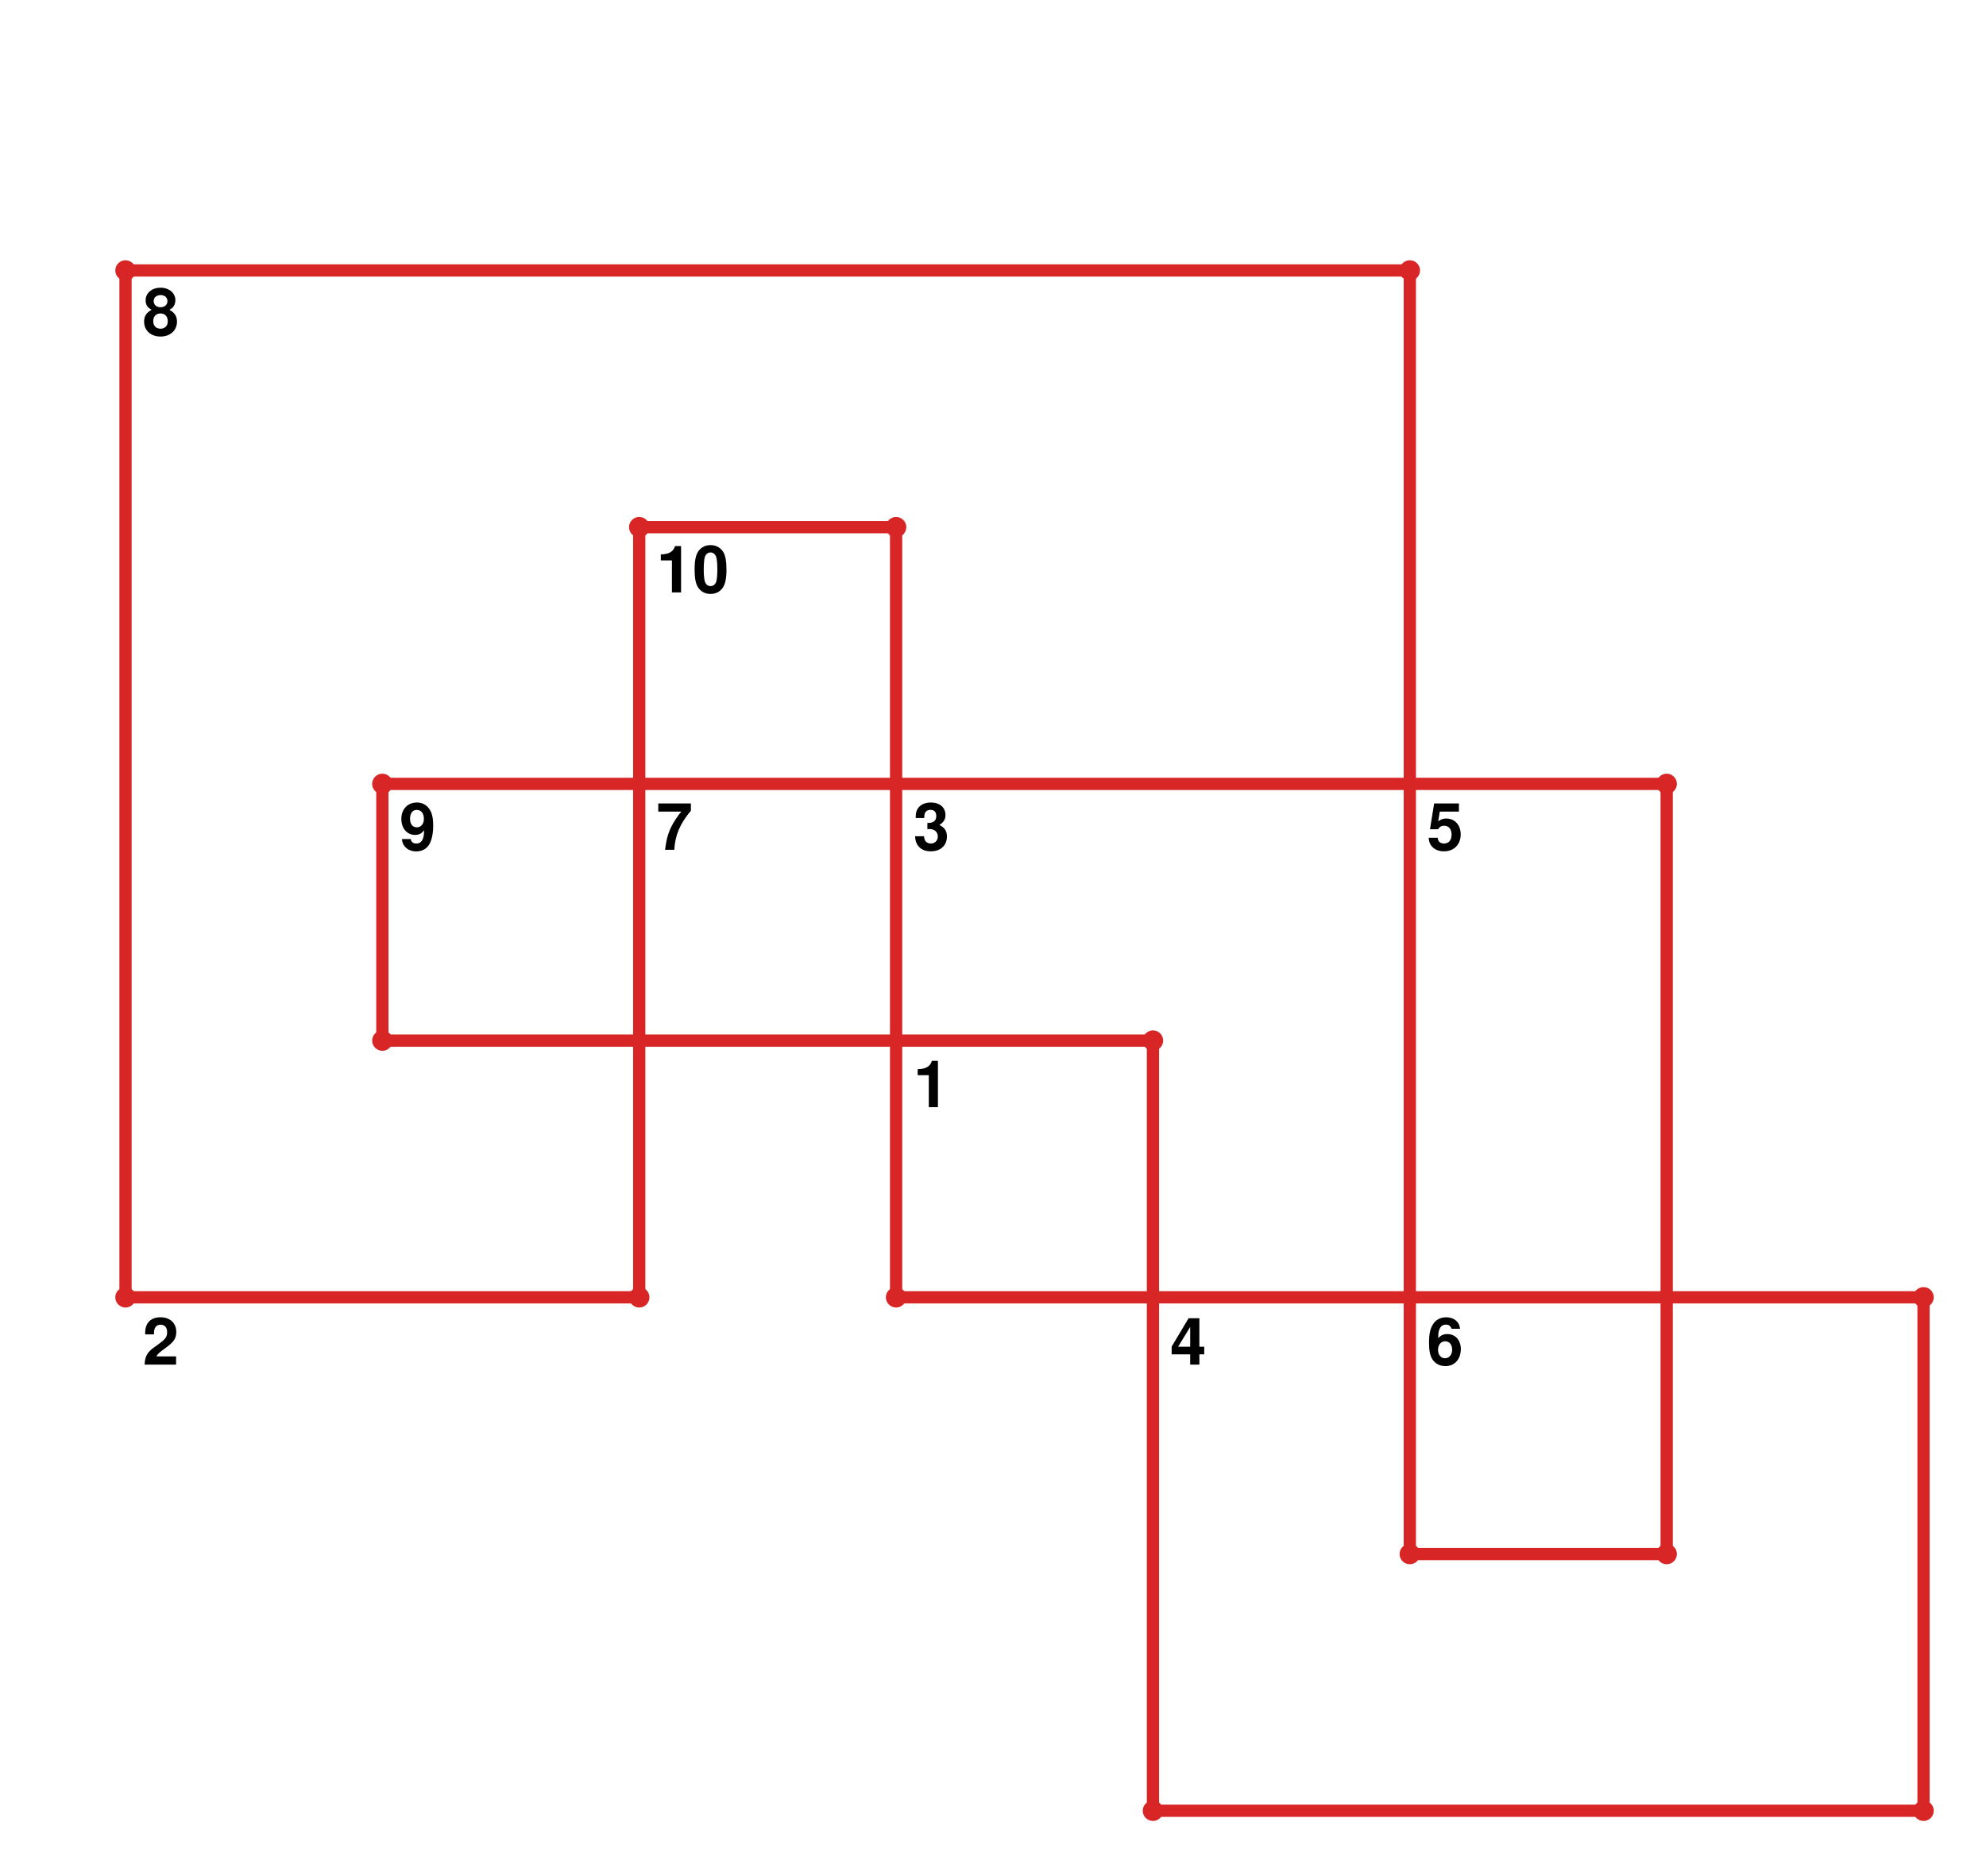
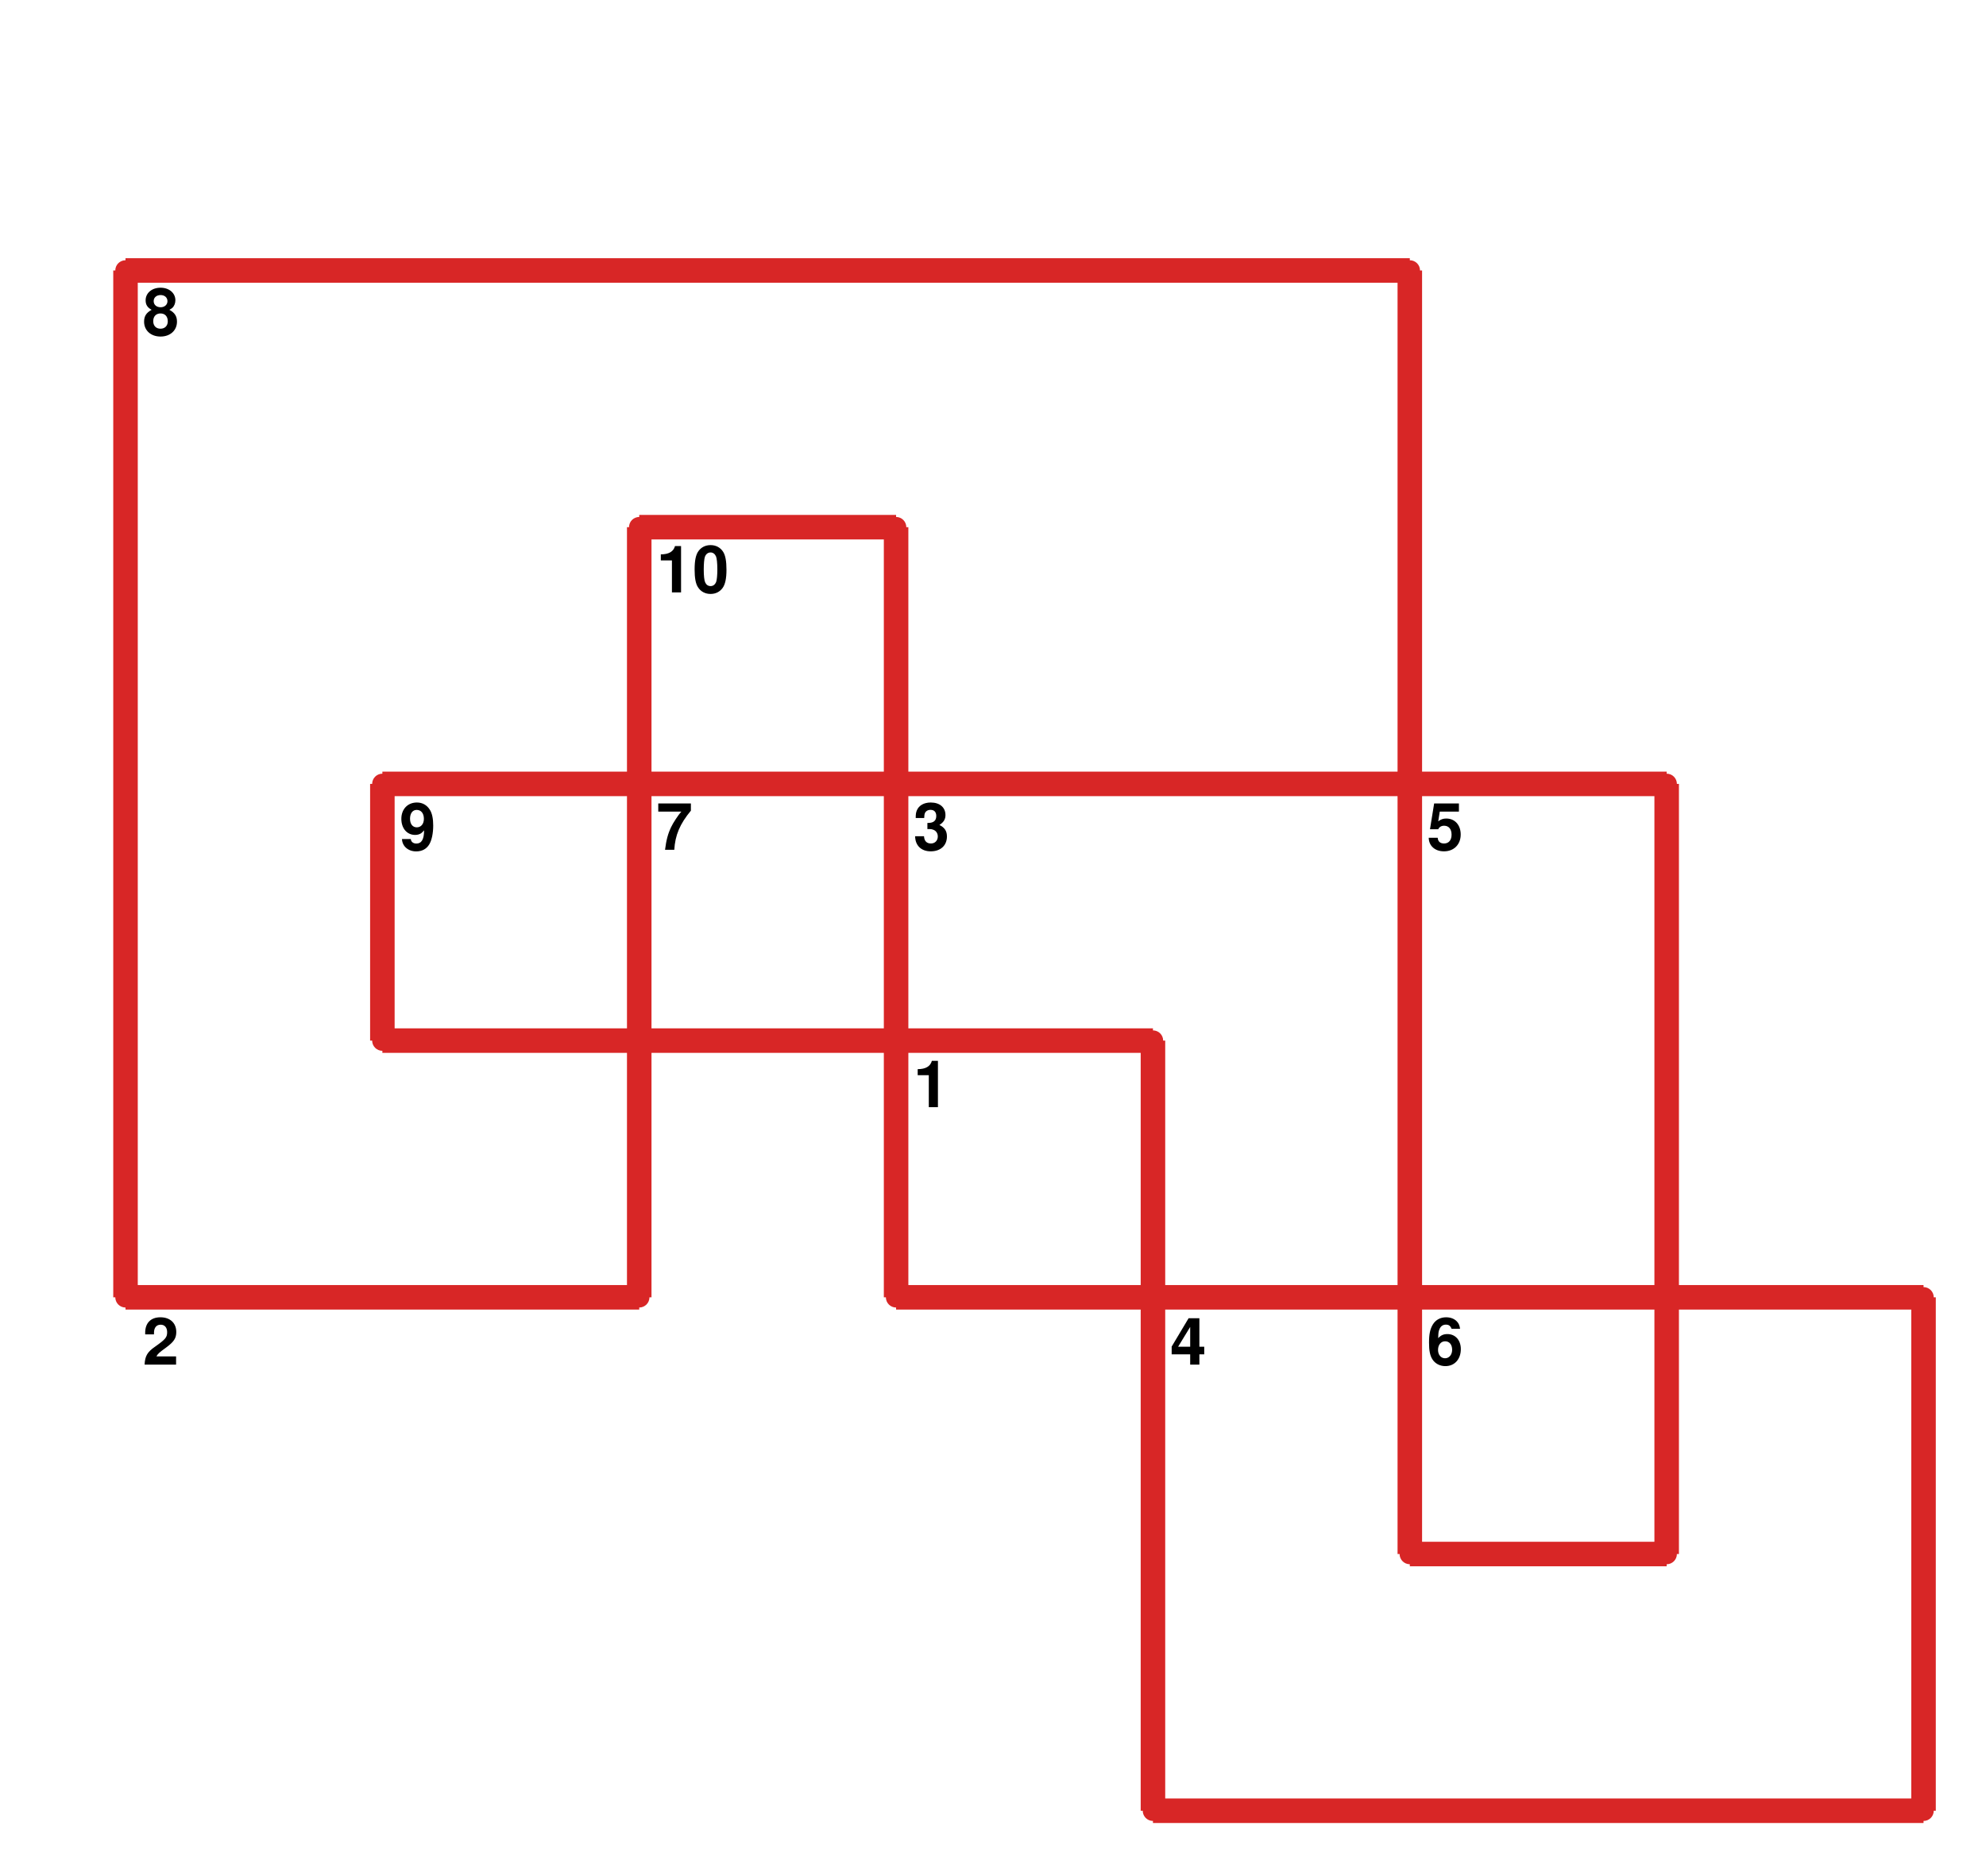
<svg xmlns="http://www.w3.org/2000/svg" width="486.000" height="459.000" viewBox="-1.000 -5.000 486.000 459.000">
  <circle cx="469.714" cy="312.533" r="2.0" stroke="#d82626" fill="#d82626" />
  <circle cx="469.714" cy="438.2" r="2.0" stroke="#d82626" fill="#d82626" />
  <circle cx="281.143" cy="438.2" r="2.0" stroke="#d82626" fill="#d82626" />
  <circle cx="281.143" cy="249.7" r="2.0" stroke="#d82626" fill="#d82626" />
  <circle cx="92.571" cy="249.7" r="2.0" stroke="#d82626" fill="#d82626" />
  <circle cx="92.571" cy="186.867" r="2.0" stroke="#d82626" fill="#d82626" />
  <circle cx="406.857" cy="186.867" r="2.0" stroke="#d82626" fill="#d82626" />
  <circle cx="406.857" cy="375.367" r="2.0" stroke="#d82626" fill="#d82626" />
  <circle cx="344.0" cy="375.367" r="2.0" stroke="#d82626" fill="#d82626" />
  <circle cx="344.0" cy="61.2" r="2.0" stroke="#d82626" fill="#d82626" />
  <circle cx="29.714" cy="61.2" r="2.0" stroke="#d82626" fill="#d82626" />
  <circle cx="29.714" cy="312.533" r="2.0" stroke="#d82626" fill="#d82626" />
  <circle cx="155.429" cy="312.533" r="2.0" stroke="#d82626" fill="#d82626" />
  <circle cx="155.429" cy="124.033" r="2.0" stroke="#d82626" fill="#d82626" />
  <circle cx="218.286" cy="124.033" r="2.0" stroke="#d82626" fill="#d82626" />
  <circle cx="218.286" cy="312.533" r="2.0" stroke="#d82626" fill="#d82626" />
-   <line x1="469.714" y1="312.533" x2="469.714" y2="438.2" stroke="#d82626" fill="none" stroke-width="3.0" />
-   <line x1="469.714" y1="438.2" x2="281.143" y2="438.2" stroke="#d82626" fill="none" stroke-width="3.0" />
-   <line x1="281.143" y1="438.2" x2="281.143" y2="249.7" stroke="#d82626" fill="none" stroke-width="3.0" />
-   <line x1="281.143" y1="249.7" x2="92.571" y2="249.7" stroke="#d82626" fill="none" stroke-width="3.0" />
-   <line x1="92.571" y1="249.7" x2="92.571" y2="186.867" stroke="#d82626" fill="none" stroke-width="3.0" />
-   <line x1="92.571" y1="186.867" x2="406.857" y2="186.867" stroke="#d82626" fill="none" stroke-width="3.0" />
-   <line x1="406.857" y1="186.867" x2="406.857" y2="375.367" stroke="#d82626" fill="none" stroke-width="3.0" />
-   <line x1="406.857" y1="375.367" x2="344.0" y2="375.367" stroke="#d82626" fill="none" stroke-width="3.0" />
-   <line x1="344.0" y1="375.367" x2="344.0" y2="61.2" stroke="#d82626" fill="none" stroke-width="3.0" />
-   <line x1="344.0" y1="61.2" x2="29.714" y2="61.2" stroke="#d82626" fill="none" stroke-width="3.0" />
-   <line x1="29.714" y1="61.2" x2="29.714" y2="312.533" stroke="#d82626" fill="none" stroke-width="3.0" />
-   <line x1="29.714" y1="312.533" x2="155.429" y2="312.533" stroke="#d82626" fill="none" stroke-width="3.0" />
-   <line x1="155.429" y1="312.533" x2="155.429" y2="124.033" stroke="#d82626" fill="none" stroke-width="3.0" />
-   <line x1="155.429" y1="124.033" x2="218.286" y2="124.033" stroke="#d82626" fill="none" stroke-width="3.0" />
-   <line x1="218.286" y1="124.033" x2="218.286" y2="312.533" stroke="#d82626" fill="none" stroke-width="3.0" />
-   <line x1="218.286" y1="312.533" x2="469.714" y2="312.533" stroke="#d82626" fill="none" stroke-width="3.0" />
+   <line x1="469.714" y1="312.533" x2="469.714" y2="438.2" stroke="#d82626" fill="none" stroke-width="6.0" />
+   <line x1="469.714" y1="438.2" x2="281.143" y2="438.2" stroke="#d82626" fill="none" stroke-width="6.0" />
+   <line x1="281.143" y1="438.2" x2="281.143" y2="249.7" stroke="#d82626" fill="none" stroke-width="6.0" />
+   <line x1="281.143" y1="249.7" x2="92.571" y2="249.7" stroke="#d82626" fill="none" stroke-width="6.0" />
+   <line x1="92.571" y1="249.7" x2="92.571" y2="186.867" stroke="#d82626" fill="none" stroke-width="6.0" />
+   <line x1="92.571" y1="186.867" x2="406.857" y2="186.867" stroke="#d82626" fill="none" stroke-width="6.0" />
+   <line x1="406.857" y1="186.867" x2="406.857" y2="375.367" stroke="#d82626" fill="none" stroke-width="6.0" />
+   <line x1="406.857" y1="375.367" x2="344.0" y2="375.367" stroke="#d82626" fill="none" stroke-width="6.0" />
+   <line x1="344.0" y1="375.367" x2="344.0" y2="61.2" stroke="#d82626" fill="none" stroke-width="6.0" />
+   <line x1="344.0" y1="61.2" x2="29.714" y2="61.2" stroke="#d82626" fill="none" stroke-width="6.0" />
+   <line x1="29.714" y1="61.2" x2="29.714" y2="312.533" stroke="#d82626" fill="none" stroke-width="6.0" />
+   <line x1="29.714" y1="312.533" x2="155.429" y2="312.533" stroke="#d82626" fill="none" stroke-width="6.0" />
+   <line x1="155.429" y1="312.533" x2="155.429" y2="124.033" stroke="#d82626" fill="none" stroke-width="6.0" />
+   <line x1="155.429" y1="124.033" x2="218.286" y2="124.033" stroke="#d82626" fill="none" stroke-width="6.0" />
+   <line x1="218.286" y1="124.033" x2="218.286" y2="312.533" stroke="#d82626" fill="none" stroke-width="6.0" />
+   <line x1="218.286" y1="312.533" x2="469.714" y2="312.533" stroke="#d82626" fill="none" stroke-width="6.0" />
  <text x="285.332" y="329" fill="#000" stroke-width="0.0" font-family="Nimbus Sans" font-size="12.0pt" font-weight="bold">4</text>
  <text x="33.903" y="329" fill="#000" stroke-width="0.0" font-family="Nimbus Sans" font-size="12.0pt" font-weight="bold">2</text>
  <text x="222.475" y="266" fill="#000" stroke-width="0.0" font-family="Nimbus Sans" font-size="12.0pt" font-weight="bold">1</text>
  <text x="222.475" y="203" fill="#000" stroke-width="0.0" font-family="Nimbus Sans" font-size="12.0pt" font-weight="bold">3</text>
  <text x="159.617" y="203" fill="#000" stroke-width="0.0" font-family="Nimbus Sans" font-size="12.0pt" font-weight="bold">7</text>
  <text x="33.903" y="77" fill="#000" stroke-width="0.0" font-family="Nimbus Sans" font-size="12.0pt" font-weight="bold">8</text>
  <text x="96.76" y="203" fill="#000" stroke-width="0.0" font-family="Nimbus Sans" font-size="12.0pt" font-weight="bold">9</text>
  <text x="348.189" y="203" fill="#000" stroke-width="0.0" font-family="Nimbus Sans" font-size="12.0pt" font-weight="bold">5</text>
  <text x="348.189" y="329" fill="#000" stroke-width="0.0" font-family="Nimbus Sans" font-size="12.0pt" font-weight="bold">6</text>
  <text x="159.617" y="140" fill="#000" stroke-width="0.0" font-family="Nimbus Sans" font-size="12.0pt" font-weight="bold">10</text>
</svg>
